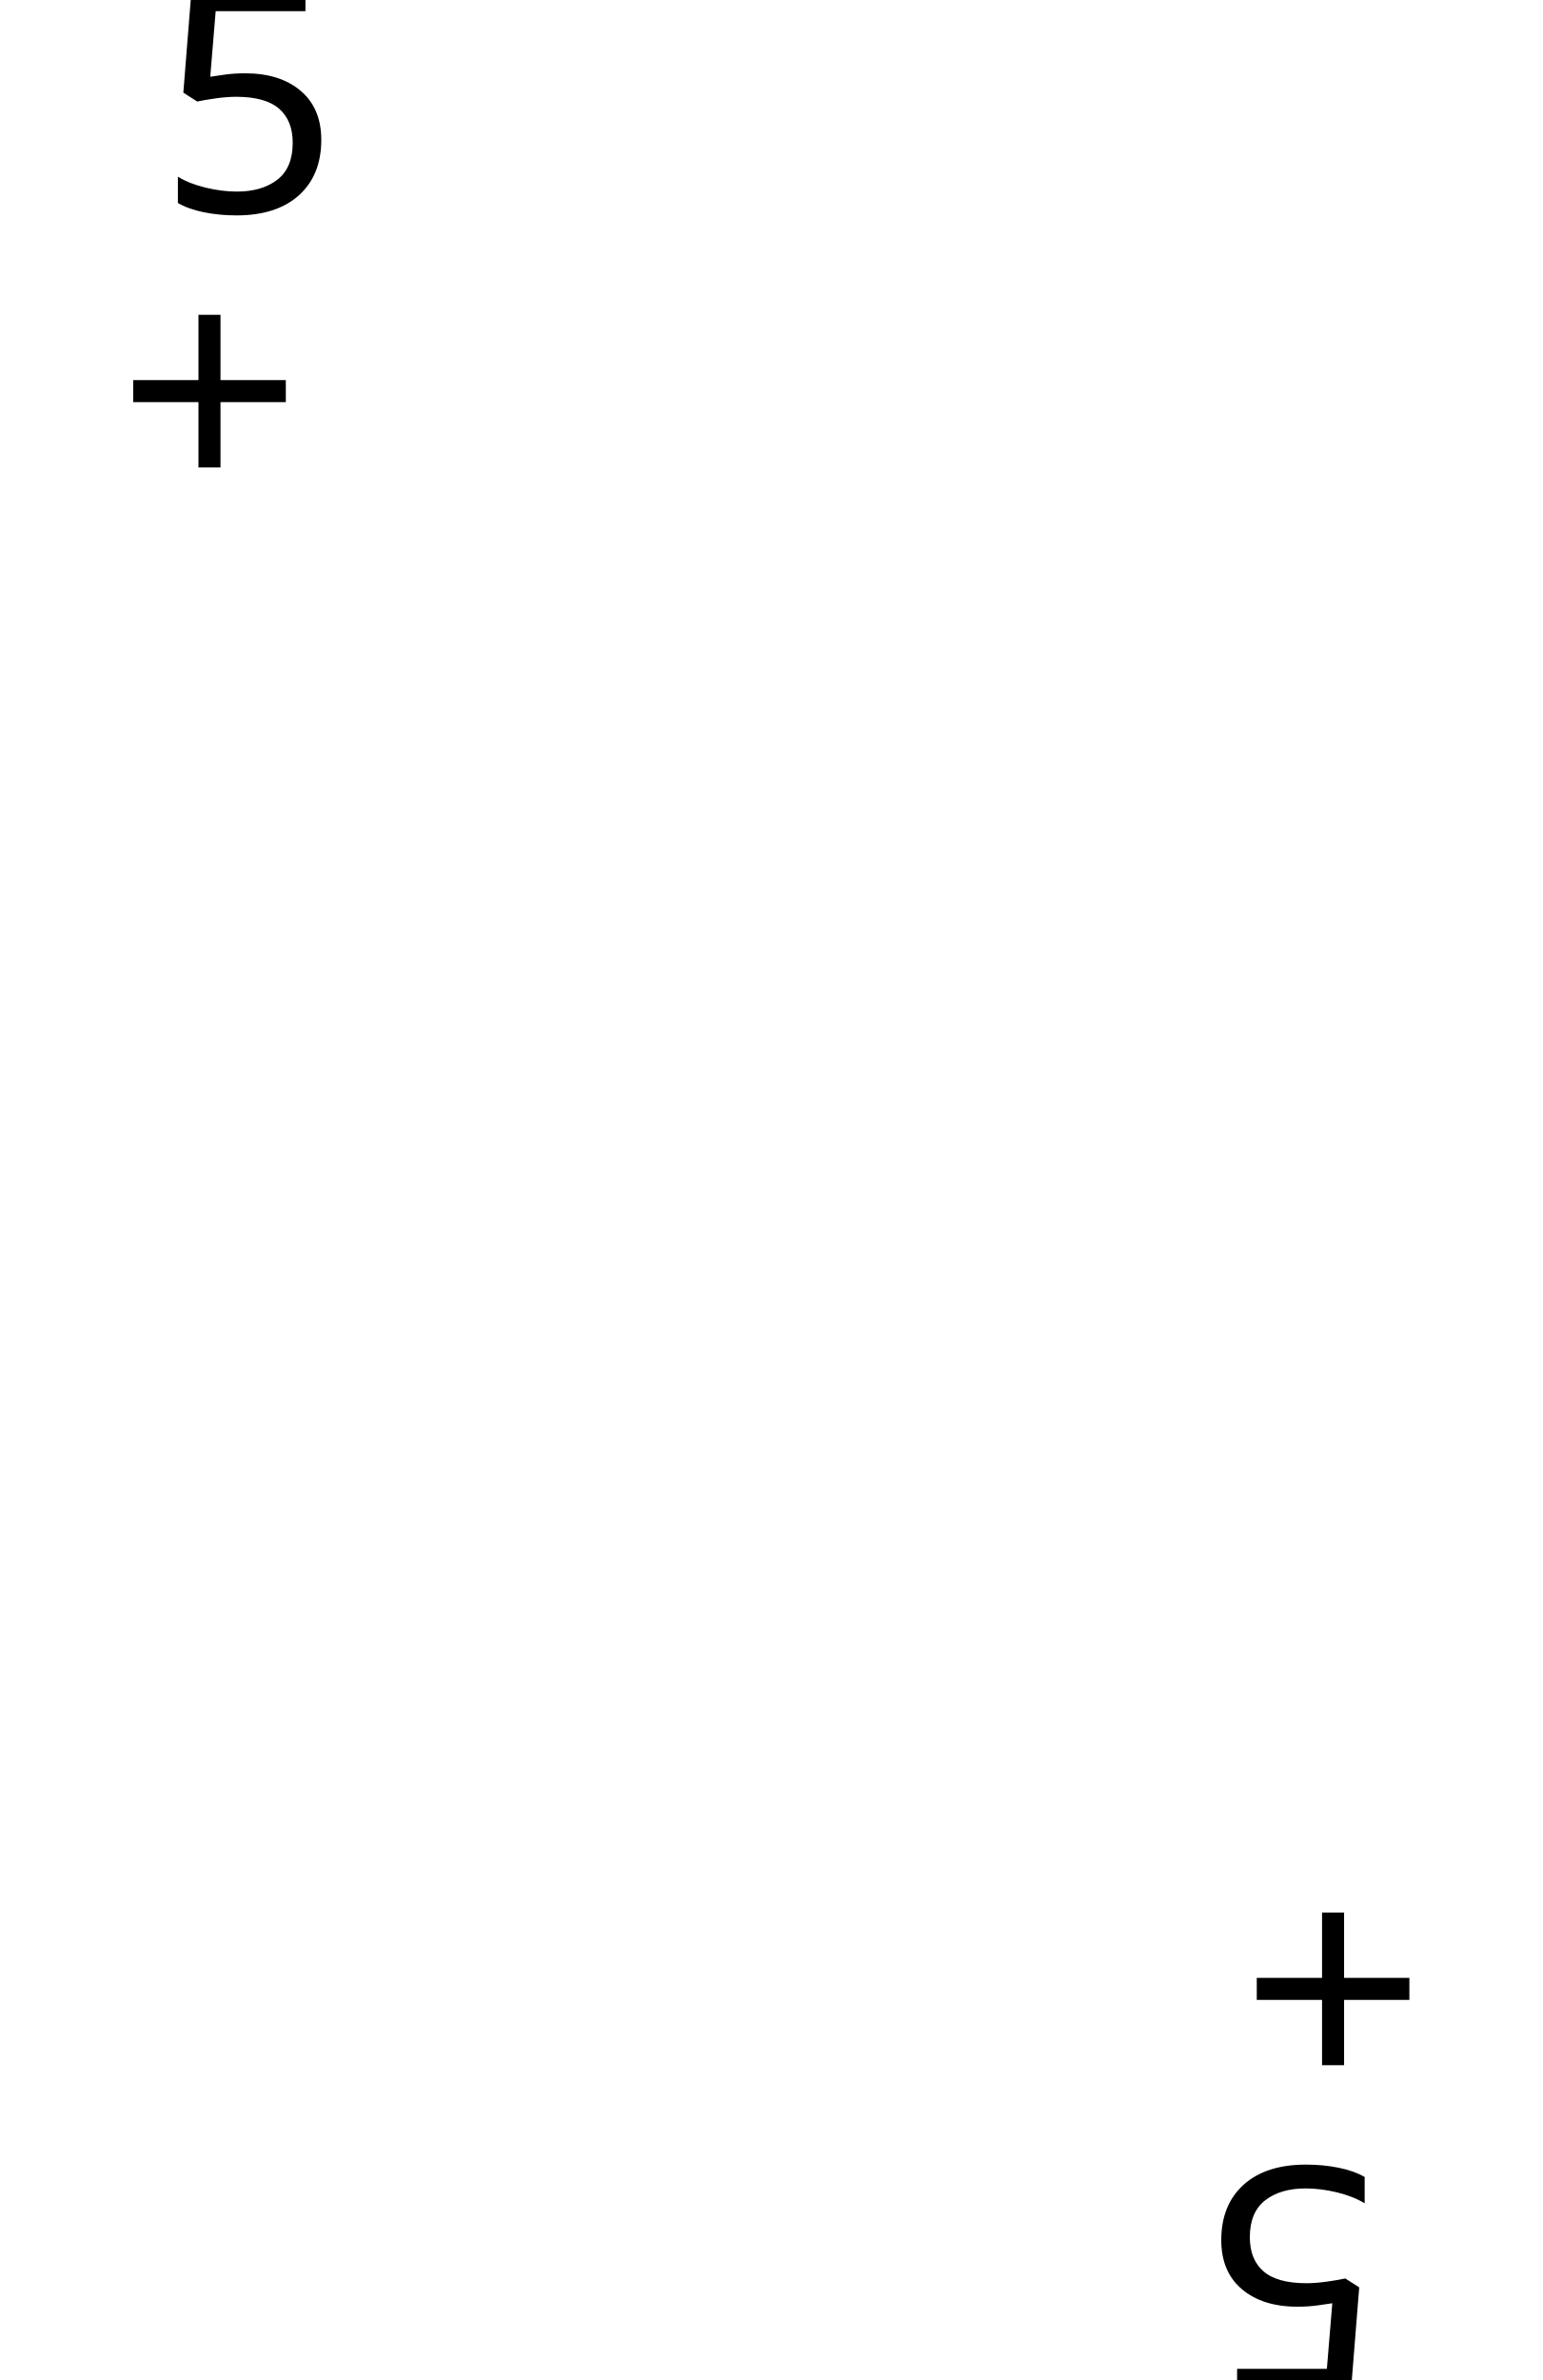
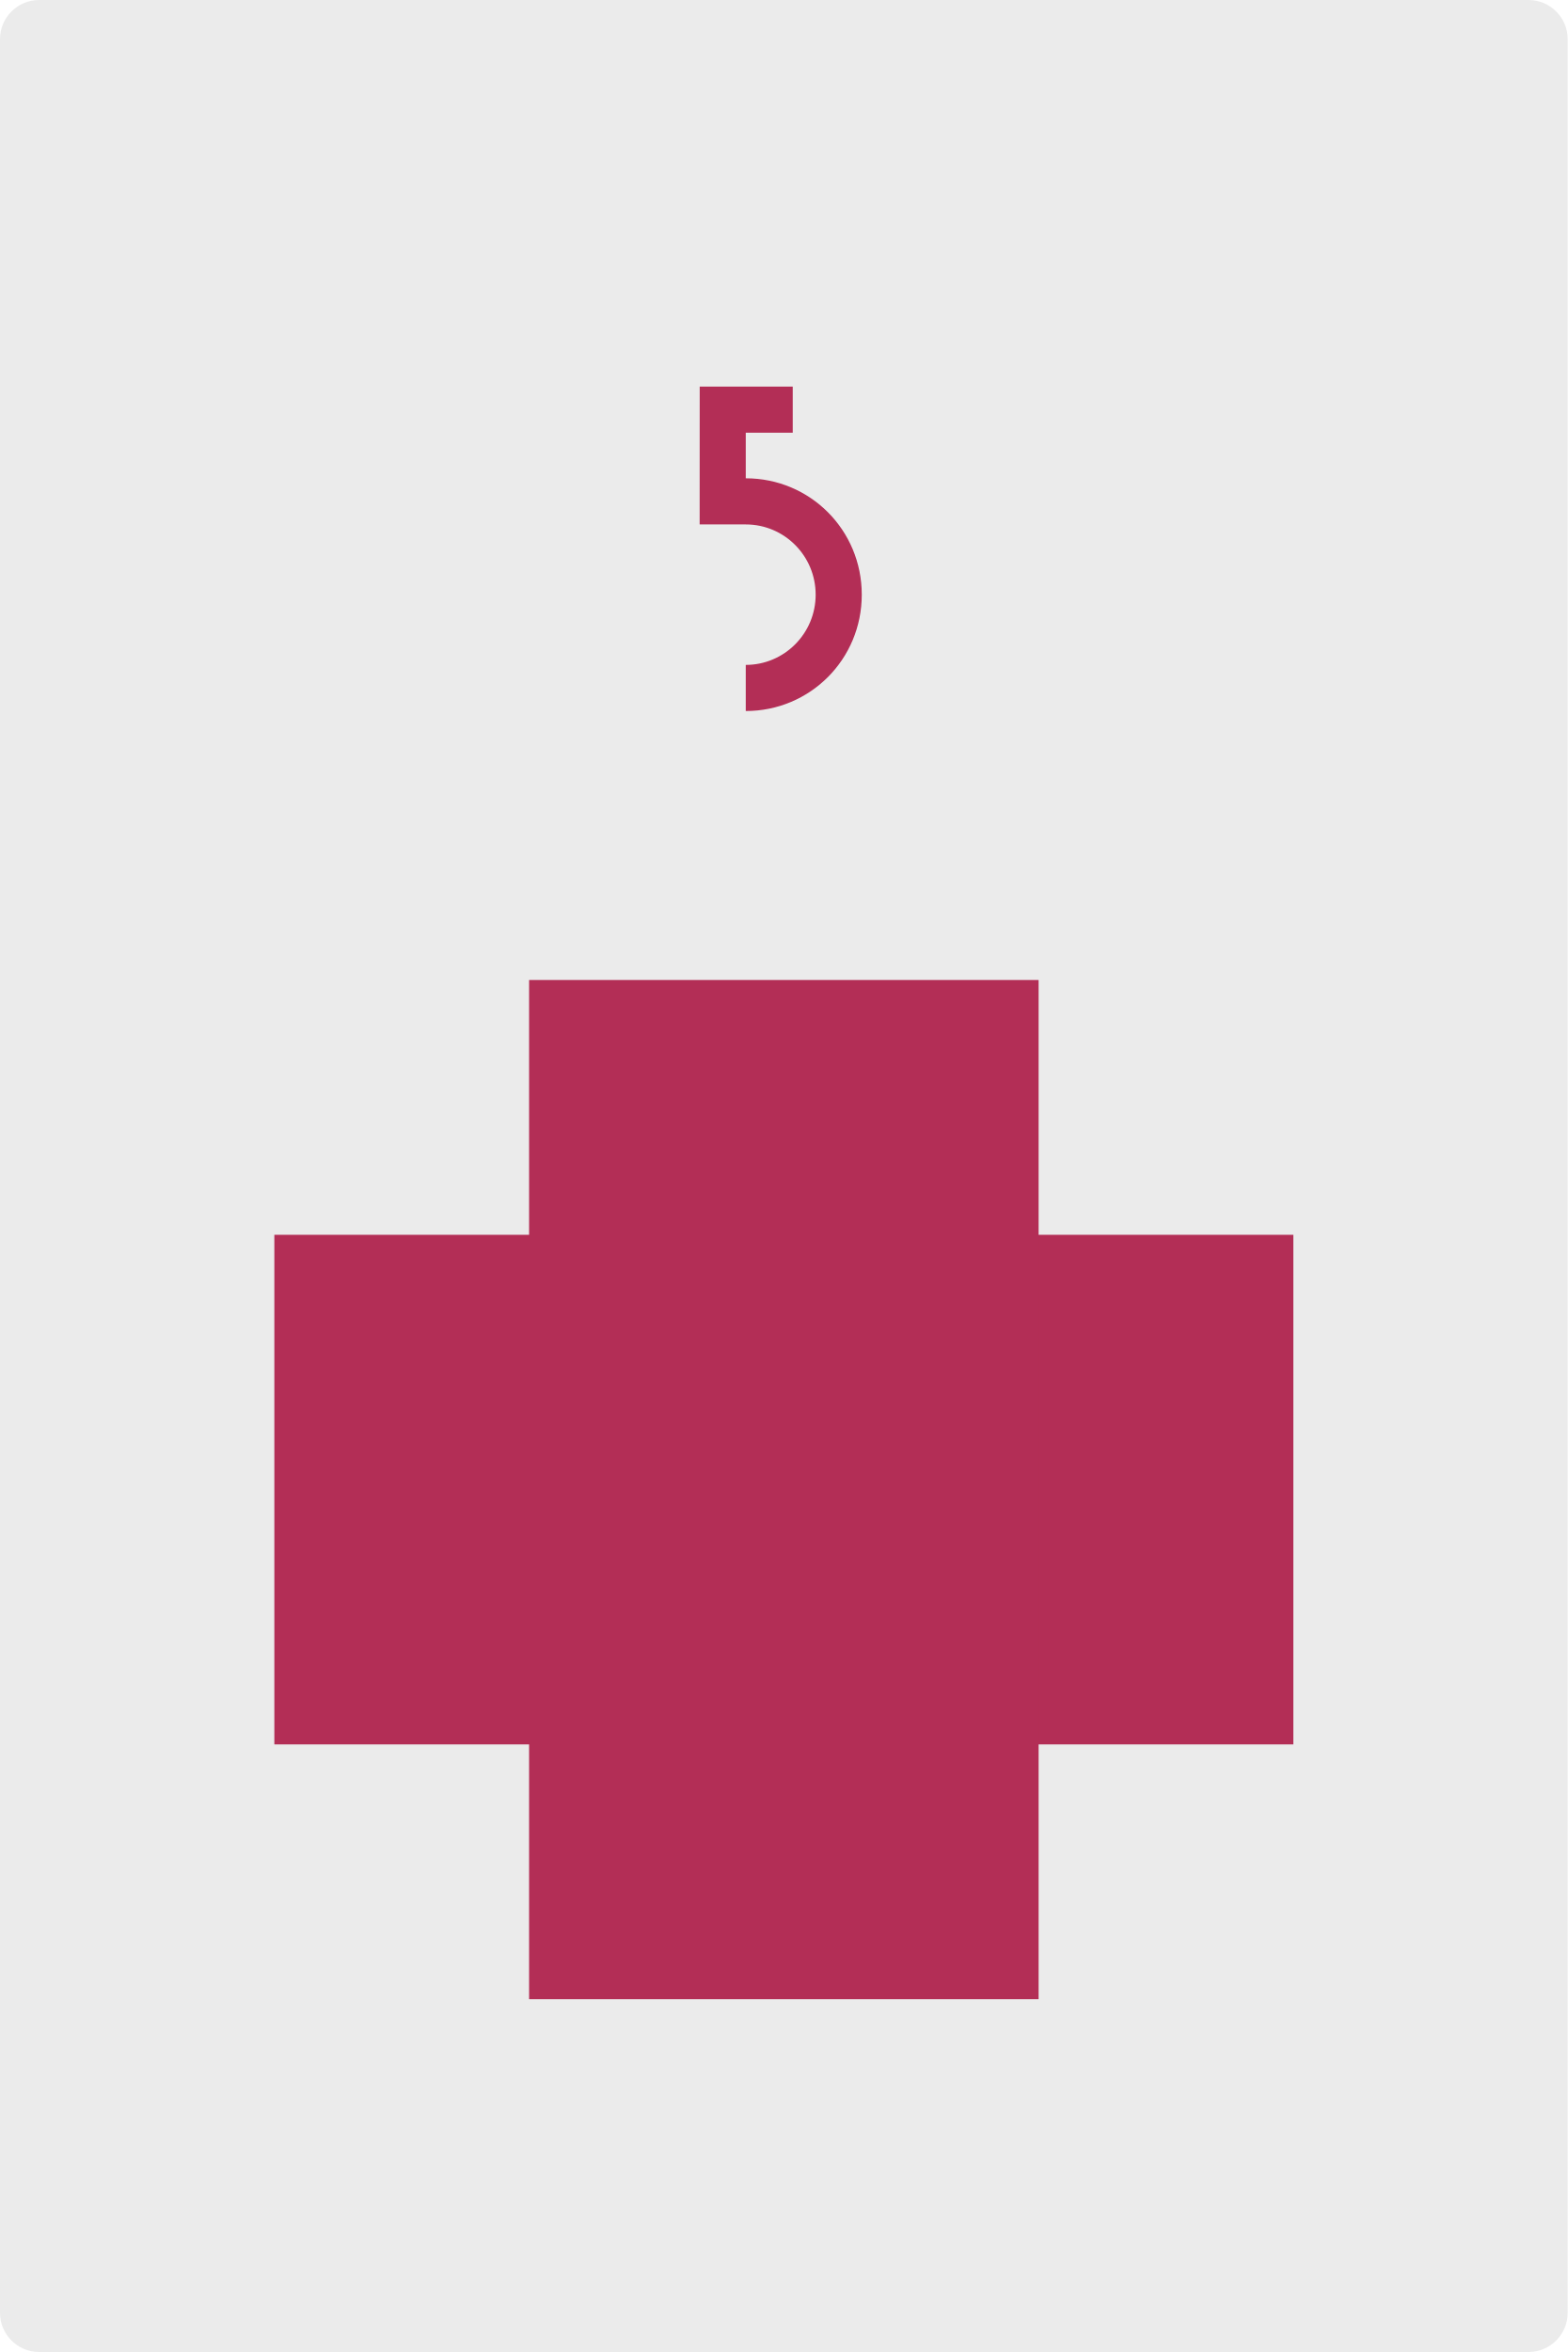
- <svg xmlns="http://www.w3.org/2000/svg" viewBox="0 0 350.15 540.18">
-   <g id="Layer_1" data-name="Layer 1">
-     <text transform="translate(314.3 492.01) rotate(180)" style="font-size:72px;font-family:hngl, vtf_hngl">5</text>
-     <line x1="319.92" y1="451.41" x2="285.28" y2="451.41" style="fill:none;stroke:#000;stroke-miterlimit:10;stroke-width:5px" />
-     <line x1="302.6" y1="468.73" x2="302.6" y2="434.09" style="fill:none;stroke:#000;stroke-miterlimit:10;stroke-width:5px" />
-     <text transform="translate(35.85 48.17)" style="font-size:72px;font-family:hngl, vtf_hngl">5</text>
-     <line x1="30.23" y1="88.77" x2="64.88" y2="88.77" style="fill:none;stroke:#000;stroke-miterlimit:10;stroke-width:5px" />
-     <line x1="47.55" y1="71.45" x2="47.55" y2="106.09" style="fill:none;stroke:#000;stroke-miterlimit:10;stroke-width:5px" />
+ <svg xmlns="http://www.w3.org/2000/svg" width="100%" height="100%" viewBox="0 0 400 600" version="1.1" xml:space="preserve" style="fill-rule:evenodd;clip-rule:evenodd;stroke-linejoin:round;stroke-miterlimit:2;">
+   <g id="Layer1">
+     <path d="M400,10c0,-5.519 -4.481,-10 -10,-10l-380,0c-5.519,0 -10,4.481 -10,10l0,580c0,5.519 4.481,10 10,10l380,0c5.519,0 10,-4.481 10,-10l0,-580Z" style="fill:#ebebeb;" />
  </g>
+   <rect x="70" y="315" width="260" height="130" style="fill:#b32e56;" />
+   <path d="M178.531,98.617l-0.014,35.166l11.766,0c9.846,0 17.834,8.017 17.834,17.917c0,9.894 -7.988,17.917 -17.834,17.917l0,11.766c16.42,0 29.6,-13.194 29.6,-29.683c0,-16.497 -13.18,-29.683 -29.6,-29.683l0,-11.634l11.986,0l0,-11.766l-23.738,0Z" style="fill:#b32e56;fill-rule:nonzero;" />
+   <g id="Layer_1">
+     <g>
+       <rect x="24.9" y="44.1" width="95.1" height="76.9" style="fill:none;" />
+     </g>
+   </g>
+   <rect x="135" y="250" width="130" height="260" style="fill:#b32e56;" />
</svg>
